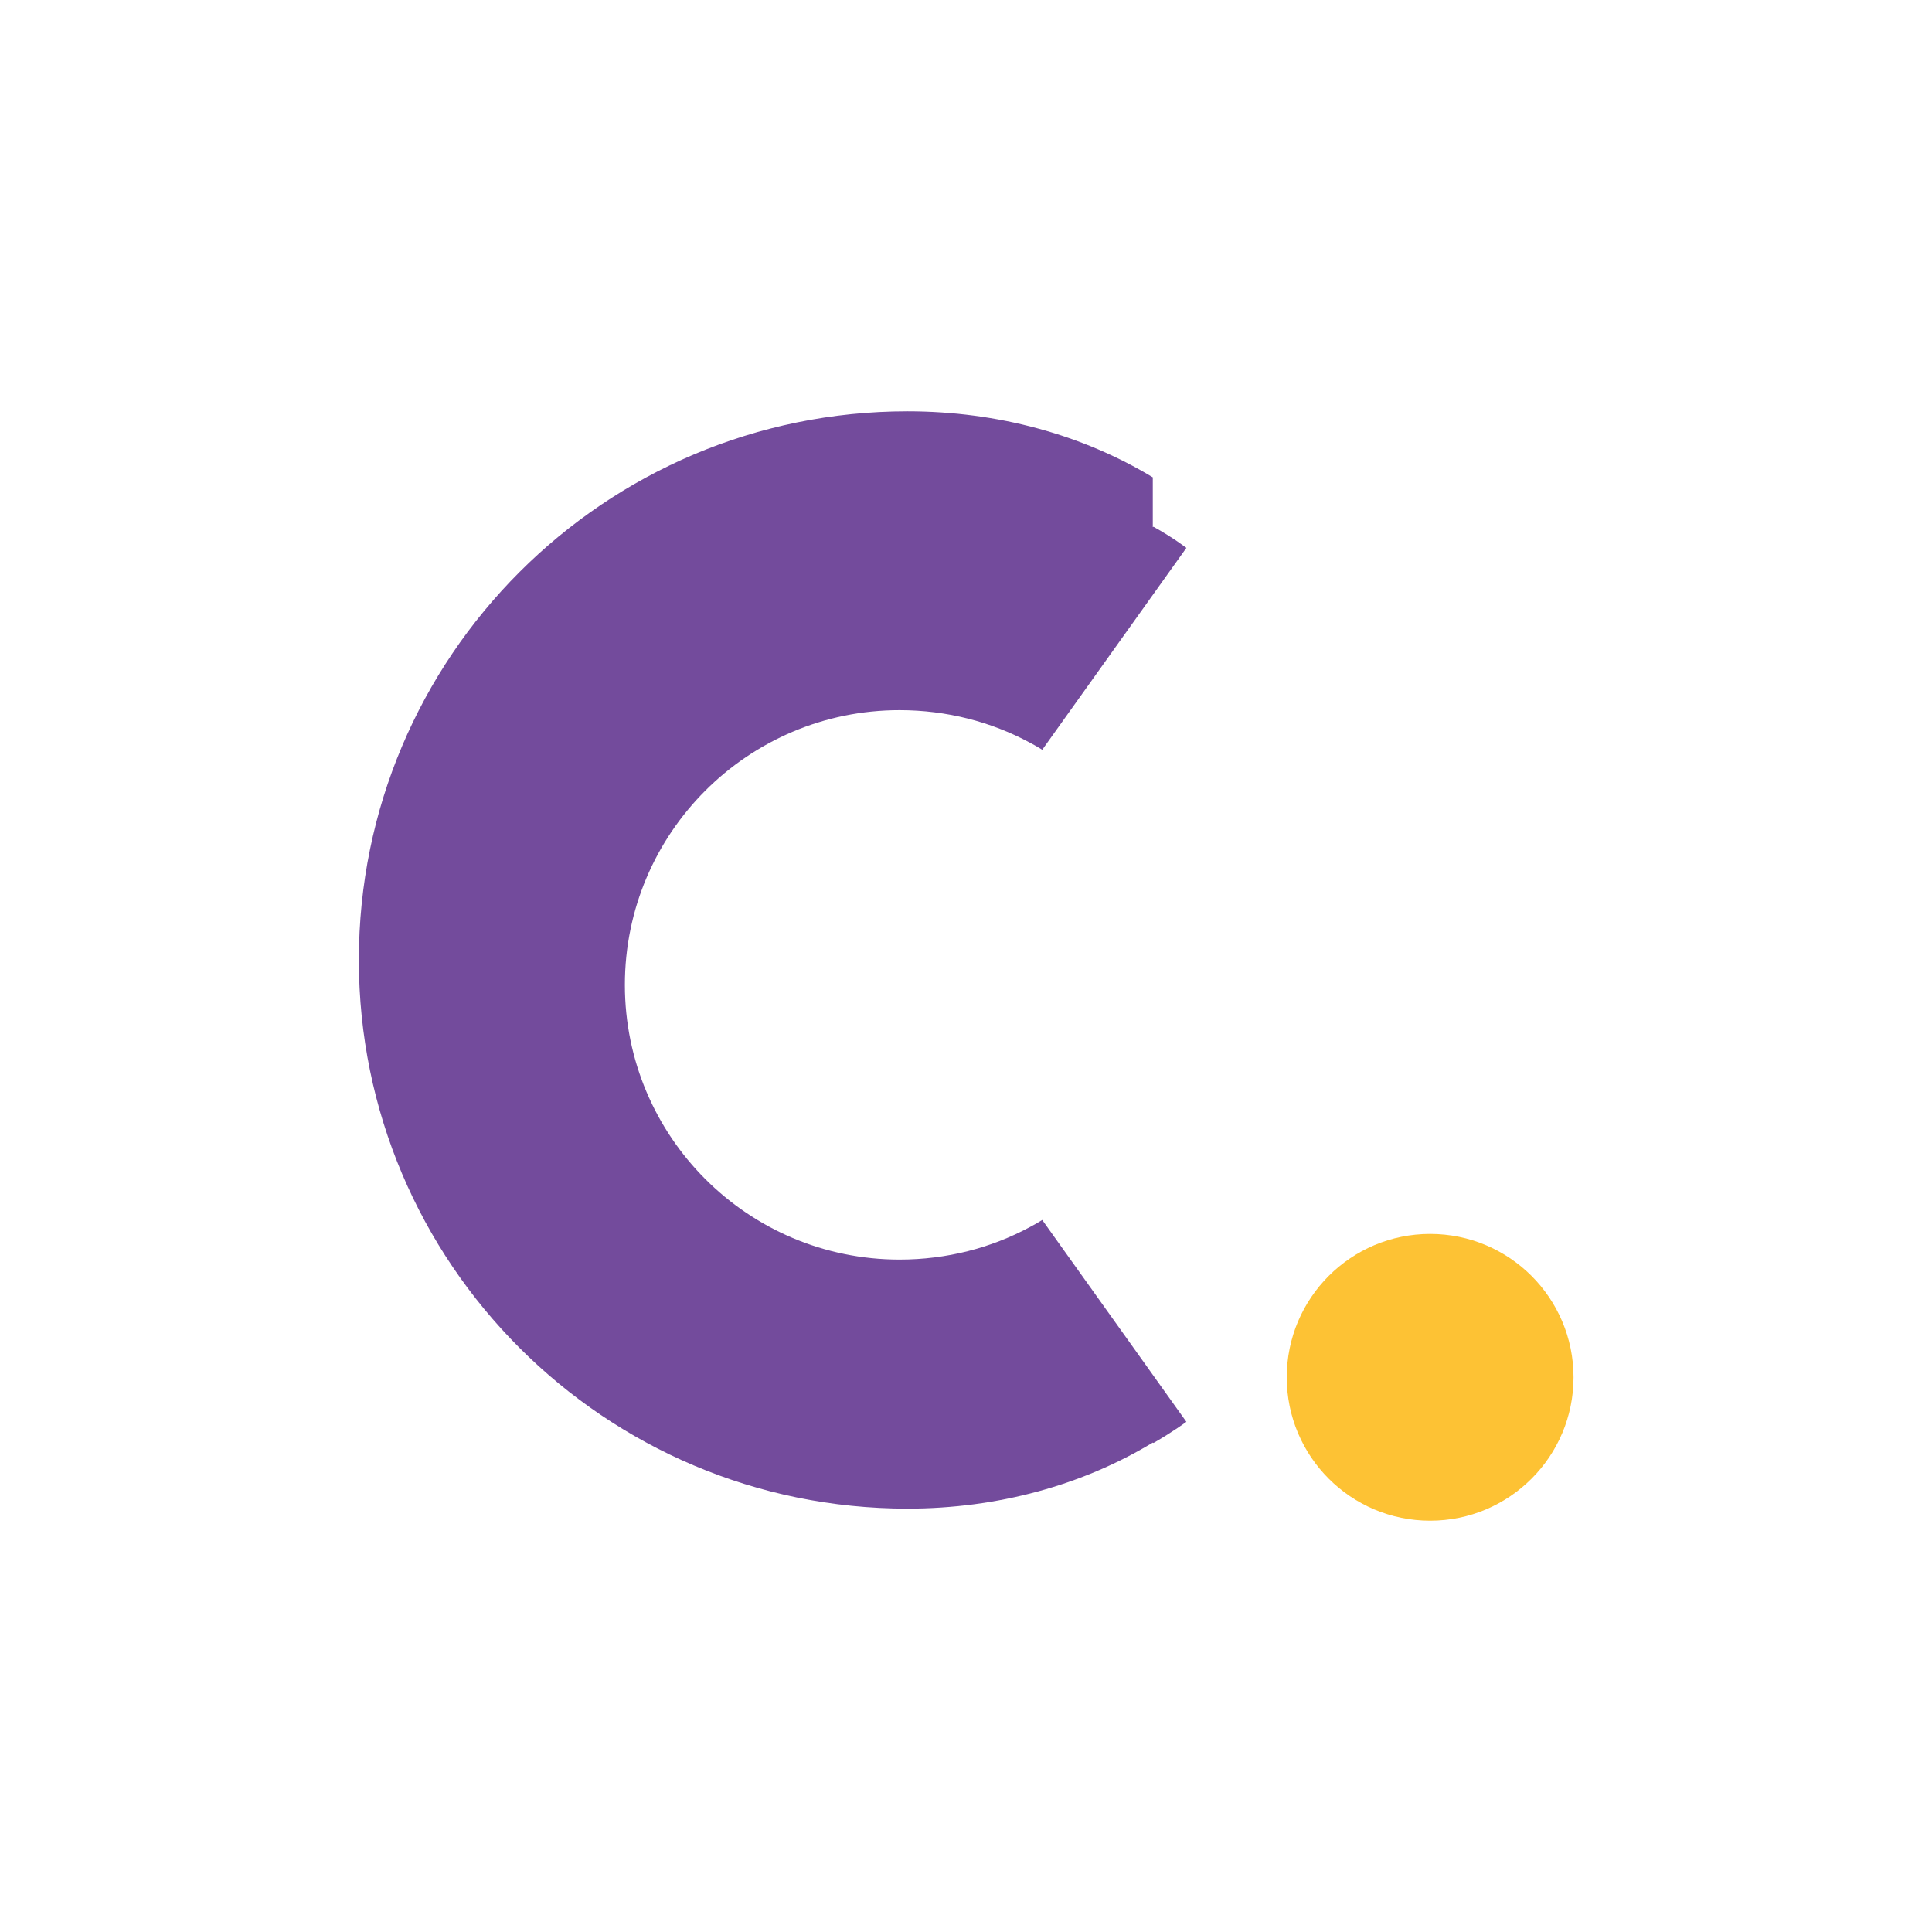
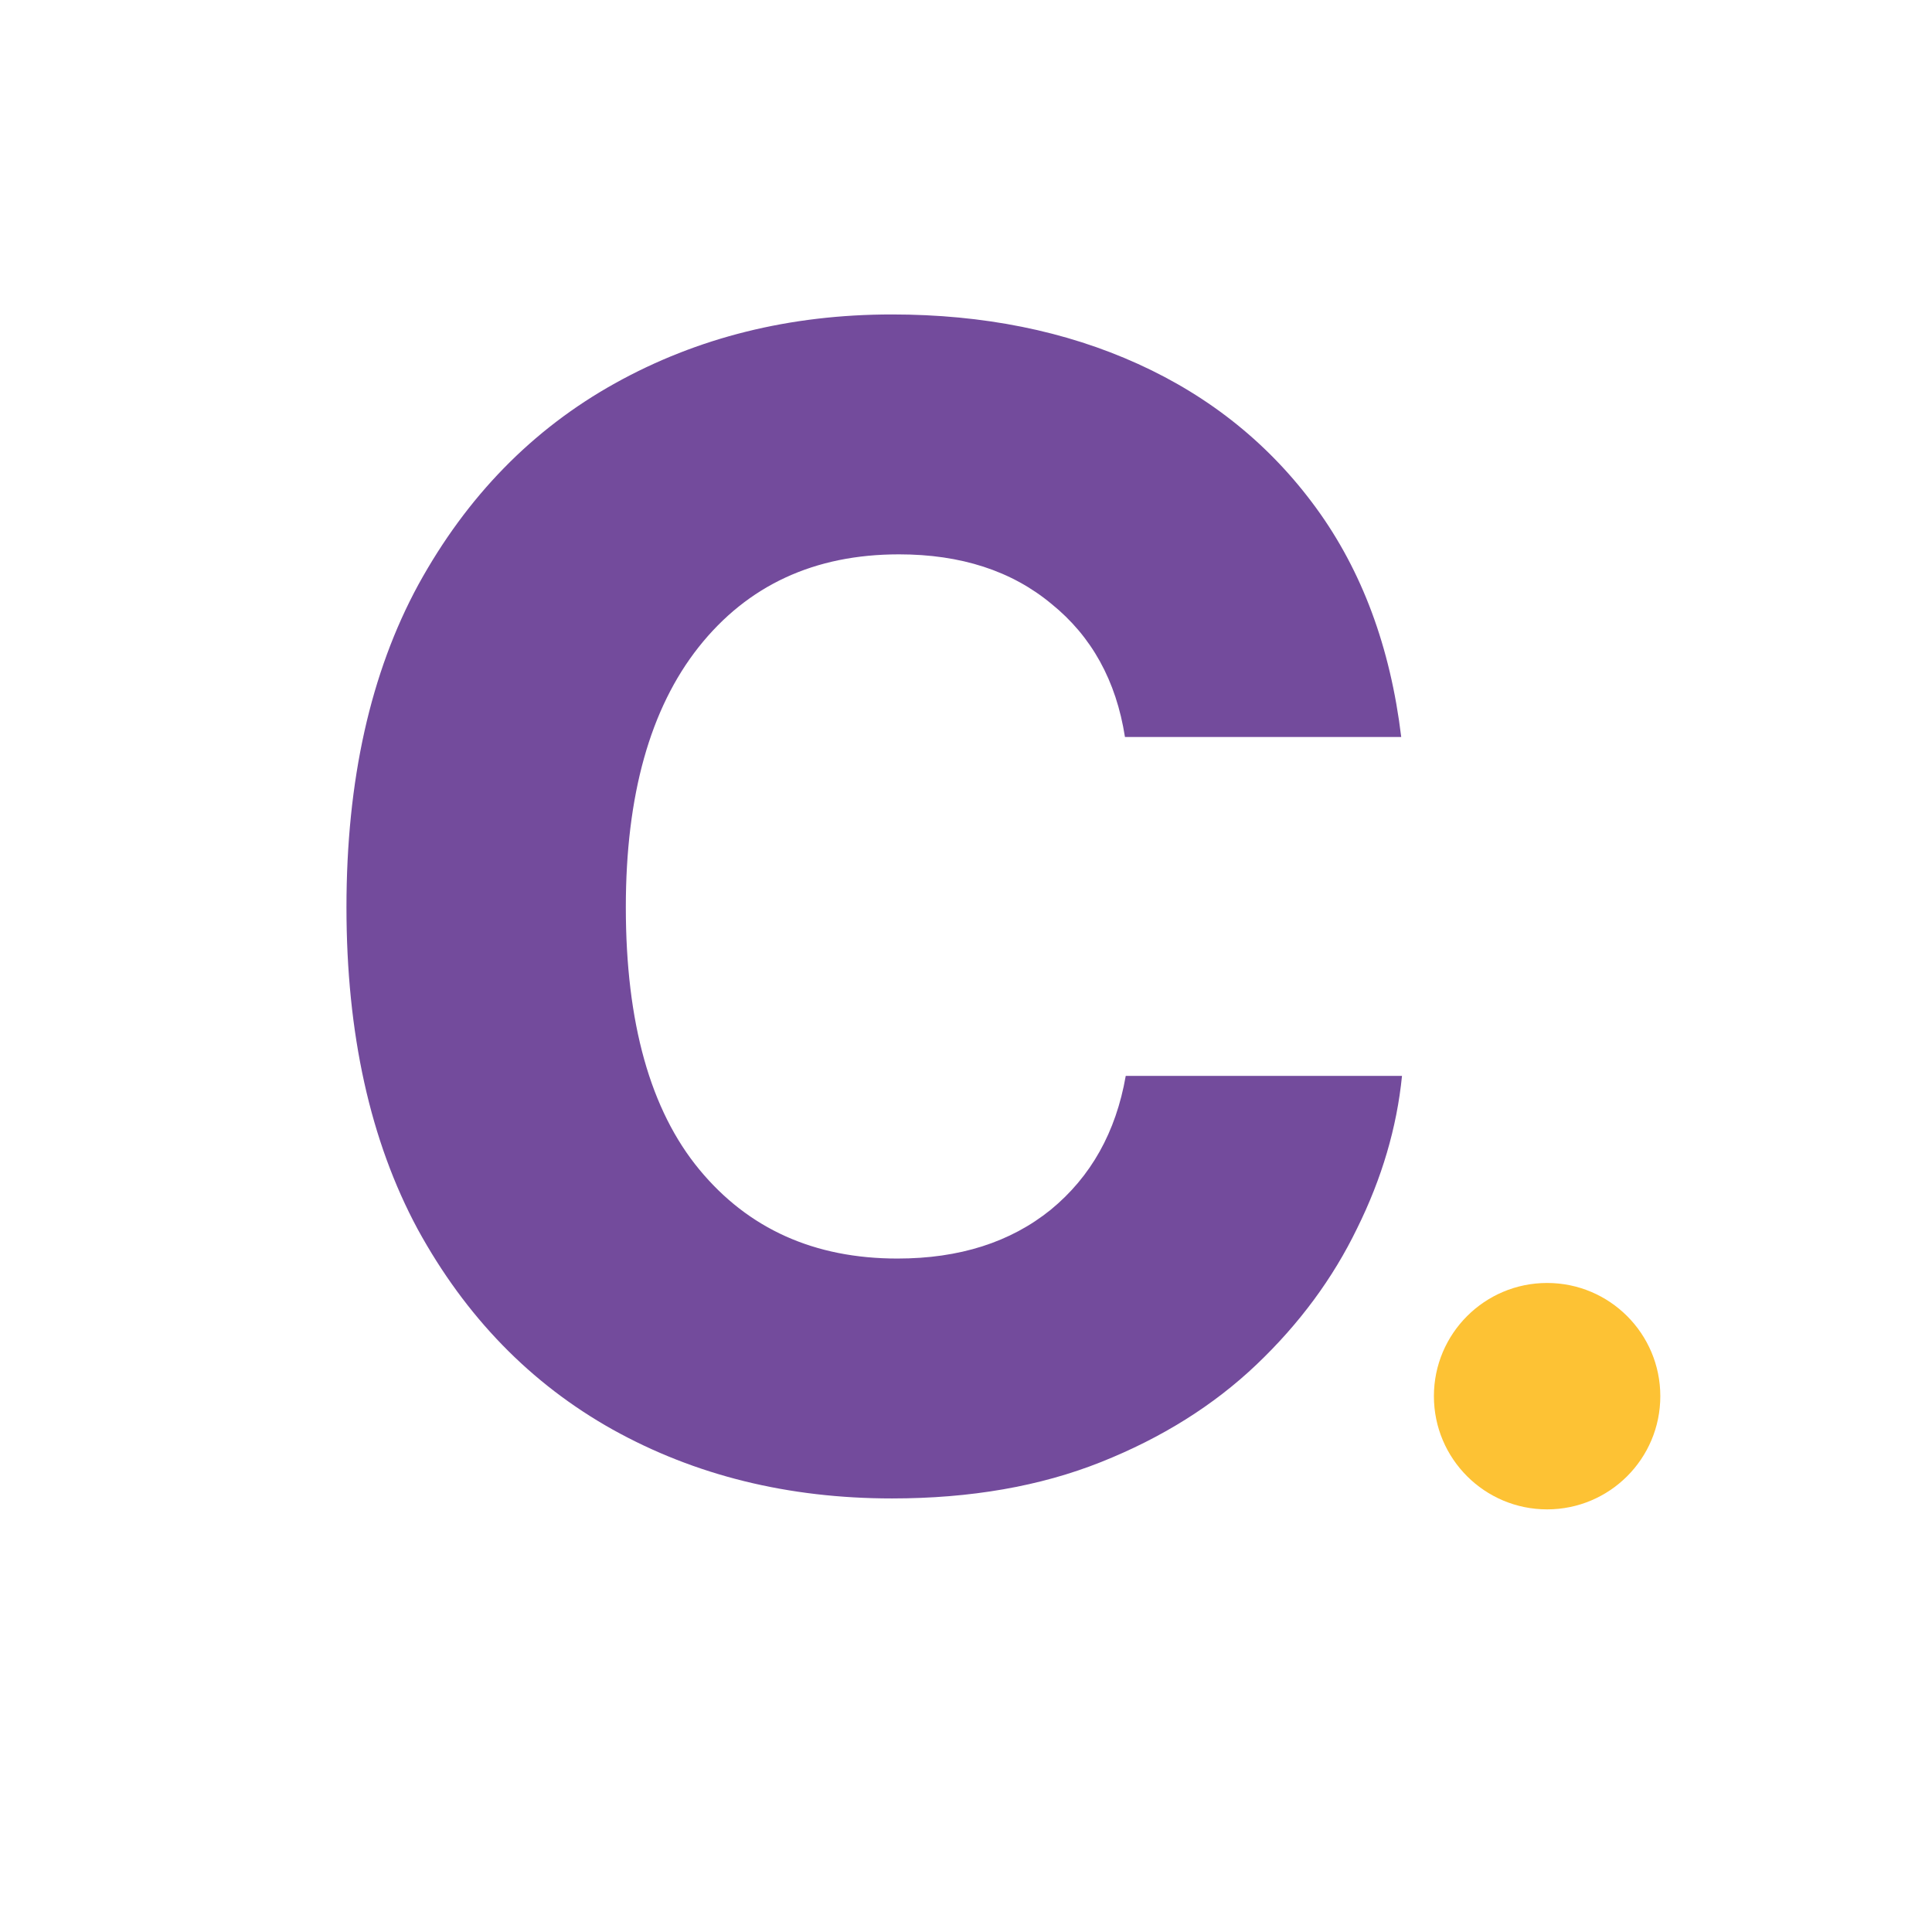
<svg xmlns="http://www.w3.org/2000/svg" width="512" height="512" viewBox="0 0 512 512">
-   <g transform="translate(14, -5)">
-     <path d="M291.5 131.5c-18.5-11.2-41-17.5-65-17.5-80.3 0-145.4 65.1-145.4 145.4s65.1 145.4 145.4 145.4c24 0 46.5-6.3 65-17.5l0.2 0.1c5.2-3.0 8.7-5.6 8.7-5.6l-38.2-53.5s-1.2 0.8-3.3 1.9c-10.2 5.5-22 8.6-34.5 8.6-40.2 0-72.8-32.6-72.8-72.8s32.6-72.8 72.8-72.8c12.5 0 24.3 3.1 34.5 8.6 2.1 1.1 3.3 1.9 3.3 1.9l38.2-53.5s-3.3-2.6-8.7-5.6l-0.2 0.1z" fill="#734B9C" />
-     <circle cx="365" cy="370" r="38" fill="#FDC234" />
+   <g transform="translate(-30, 15)">
+     <path d="m 361.396,384.102 q -41.221,0 -74.033,-18.252 -32.607,-18.252 -51.68,-53.115 -18.867,-35.068 -18.867,-85.312 0,-50.449 19.072,-85.518 19.277,-35.068 52.09,-53.32 32.812,-18.252 73.418,-18.252 36.299,0 65.215,13.125 28.916,13.125 47.168,38.145 18.252,25.02 22.559,60.703 H 423.125 q -3.486,-22.354 -19.482,-35.273 -15.791,-13.125 -40.4,-13.125 -33.633,0 -53.115,24.609 -19.277,24.404 -19.277,68.906 0,45.938 19.482,69.521 19.482,23.584 52.5,23.584 24.609,0 40.605,-12.92 15.996,-13.125 19.893,-35.479 h 73.213 q -2.051,20.508 -11.895,40.4 -9.639,19.893 -26.66,36.094 -17.021,16.201 -41.221,25.84 -24.199,9.639 -55.371,9.639 z" fill="#734B9C" transform="translate(-95, -2)" />
+     <circle cx="440" cy="355" r="30" fill="#FDC234" />
  </g>
</svg>
